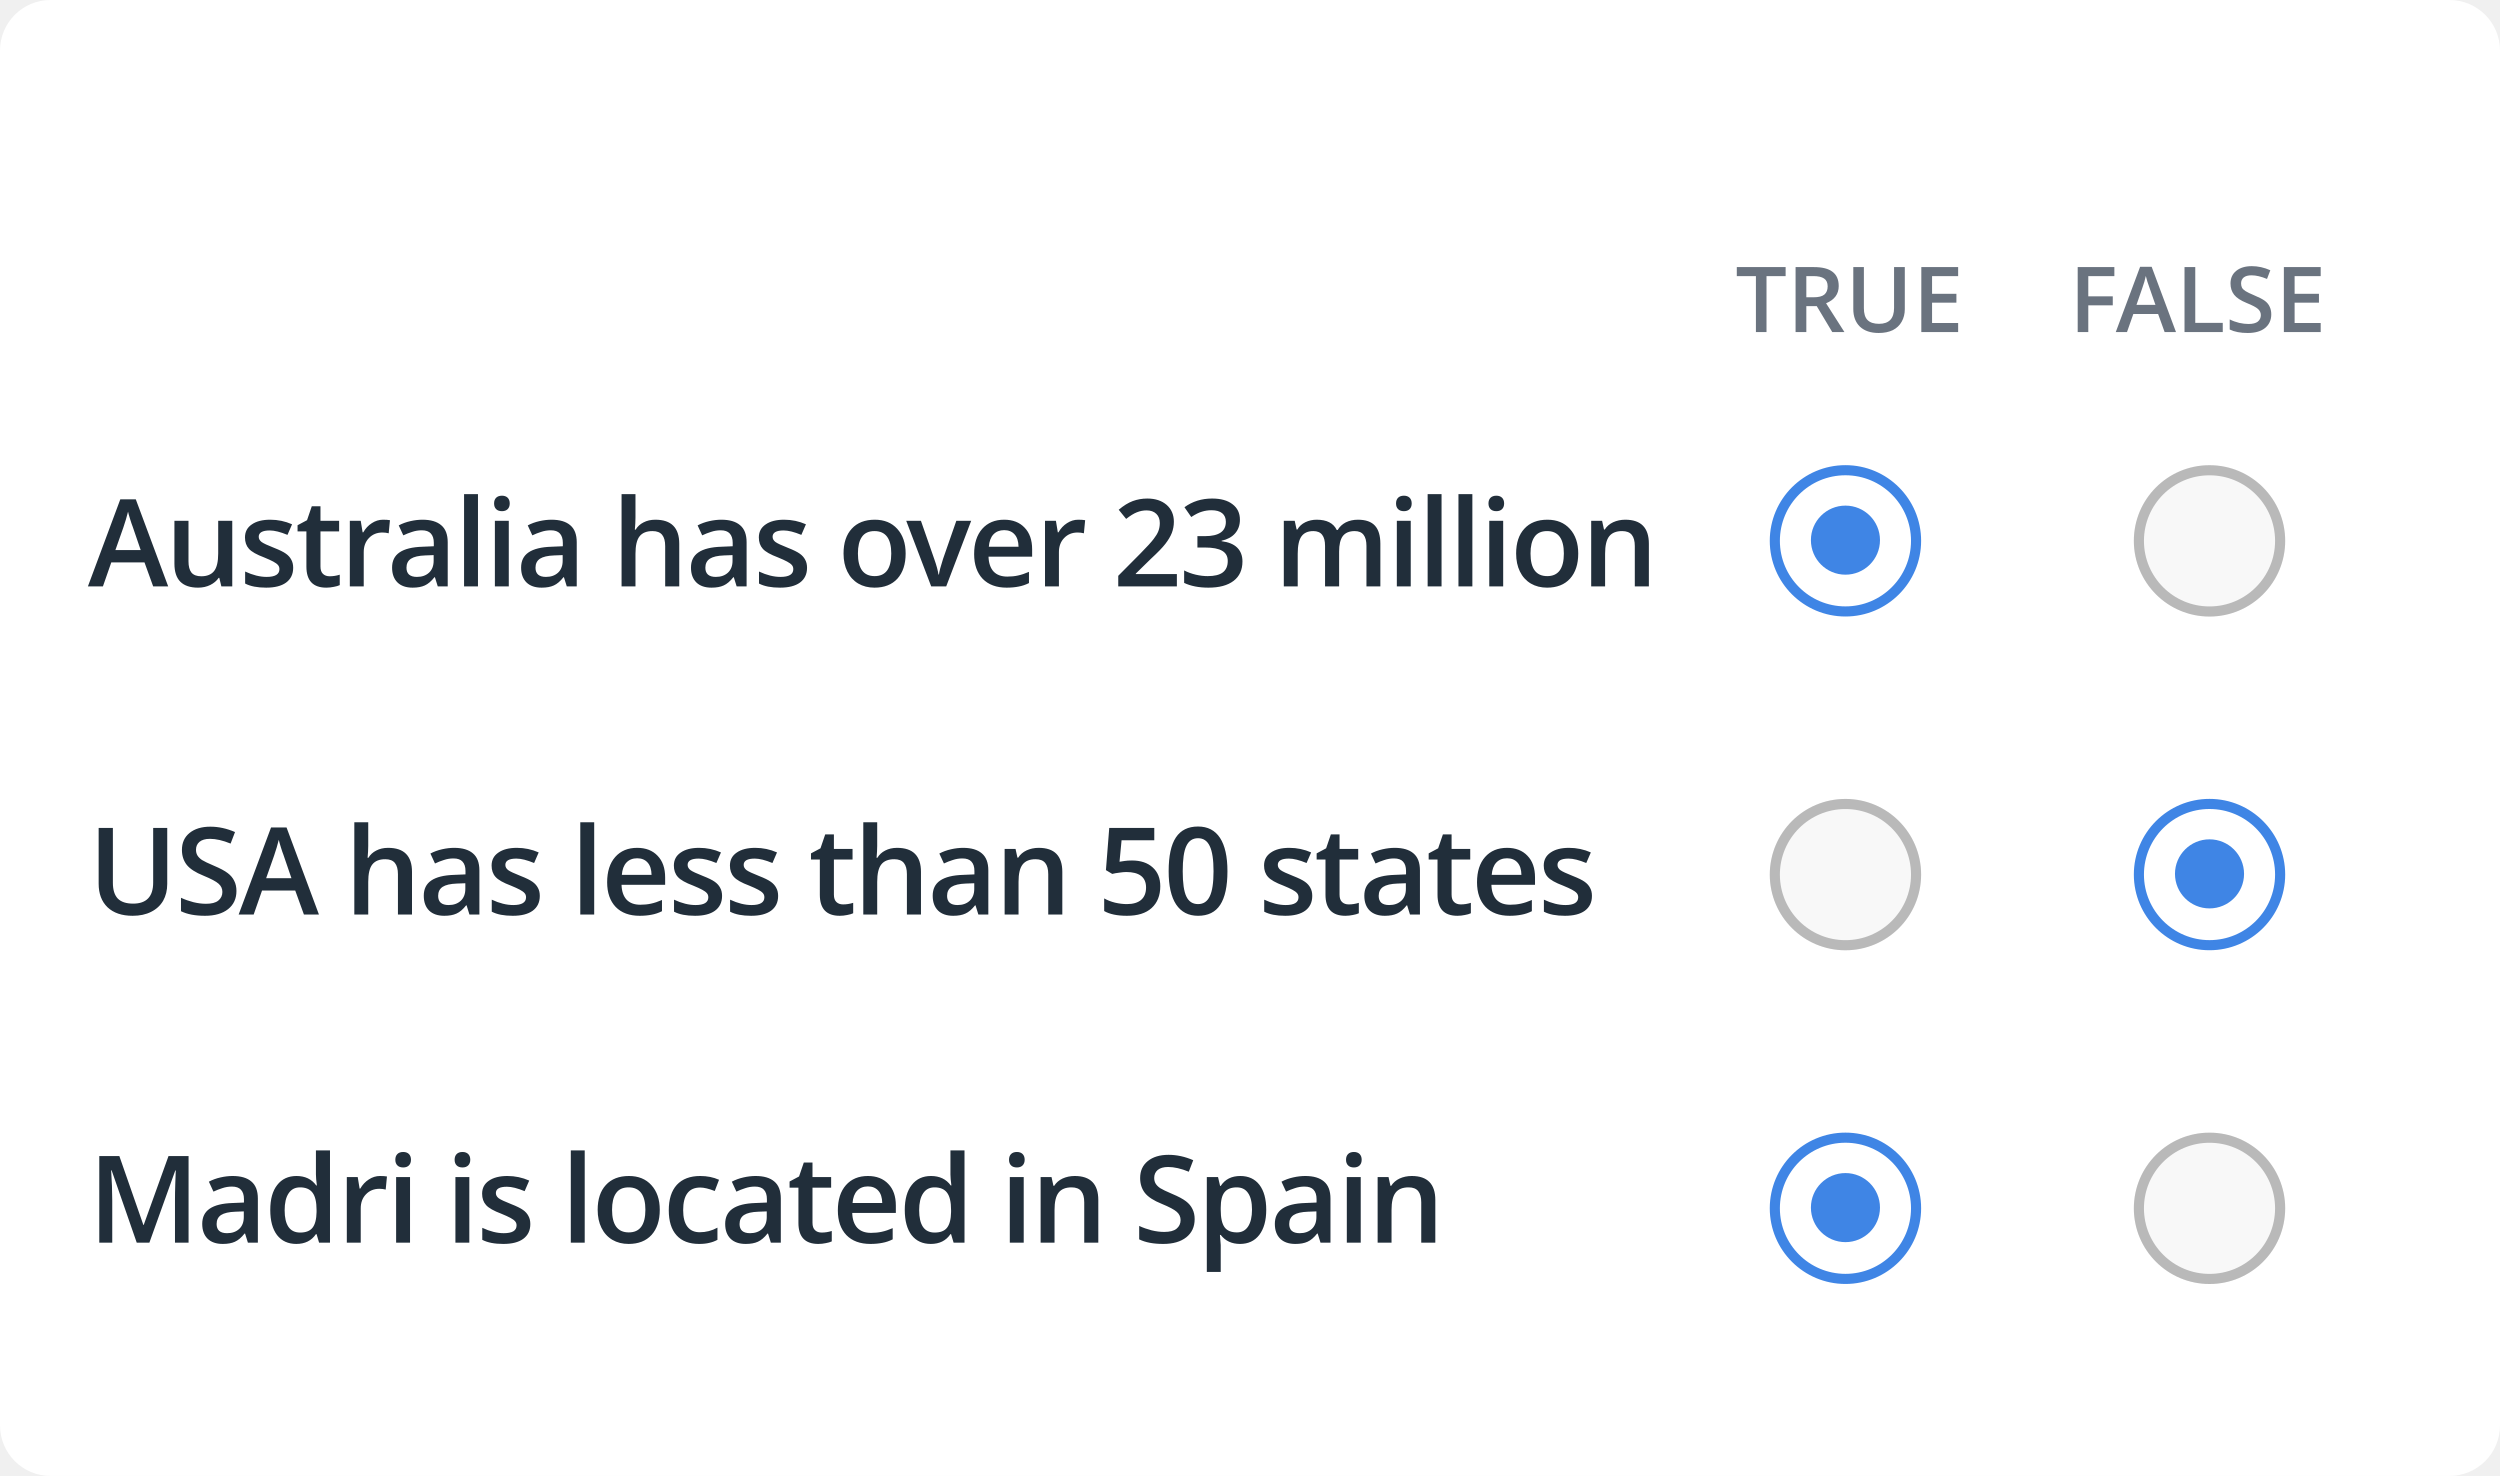
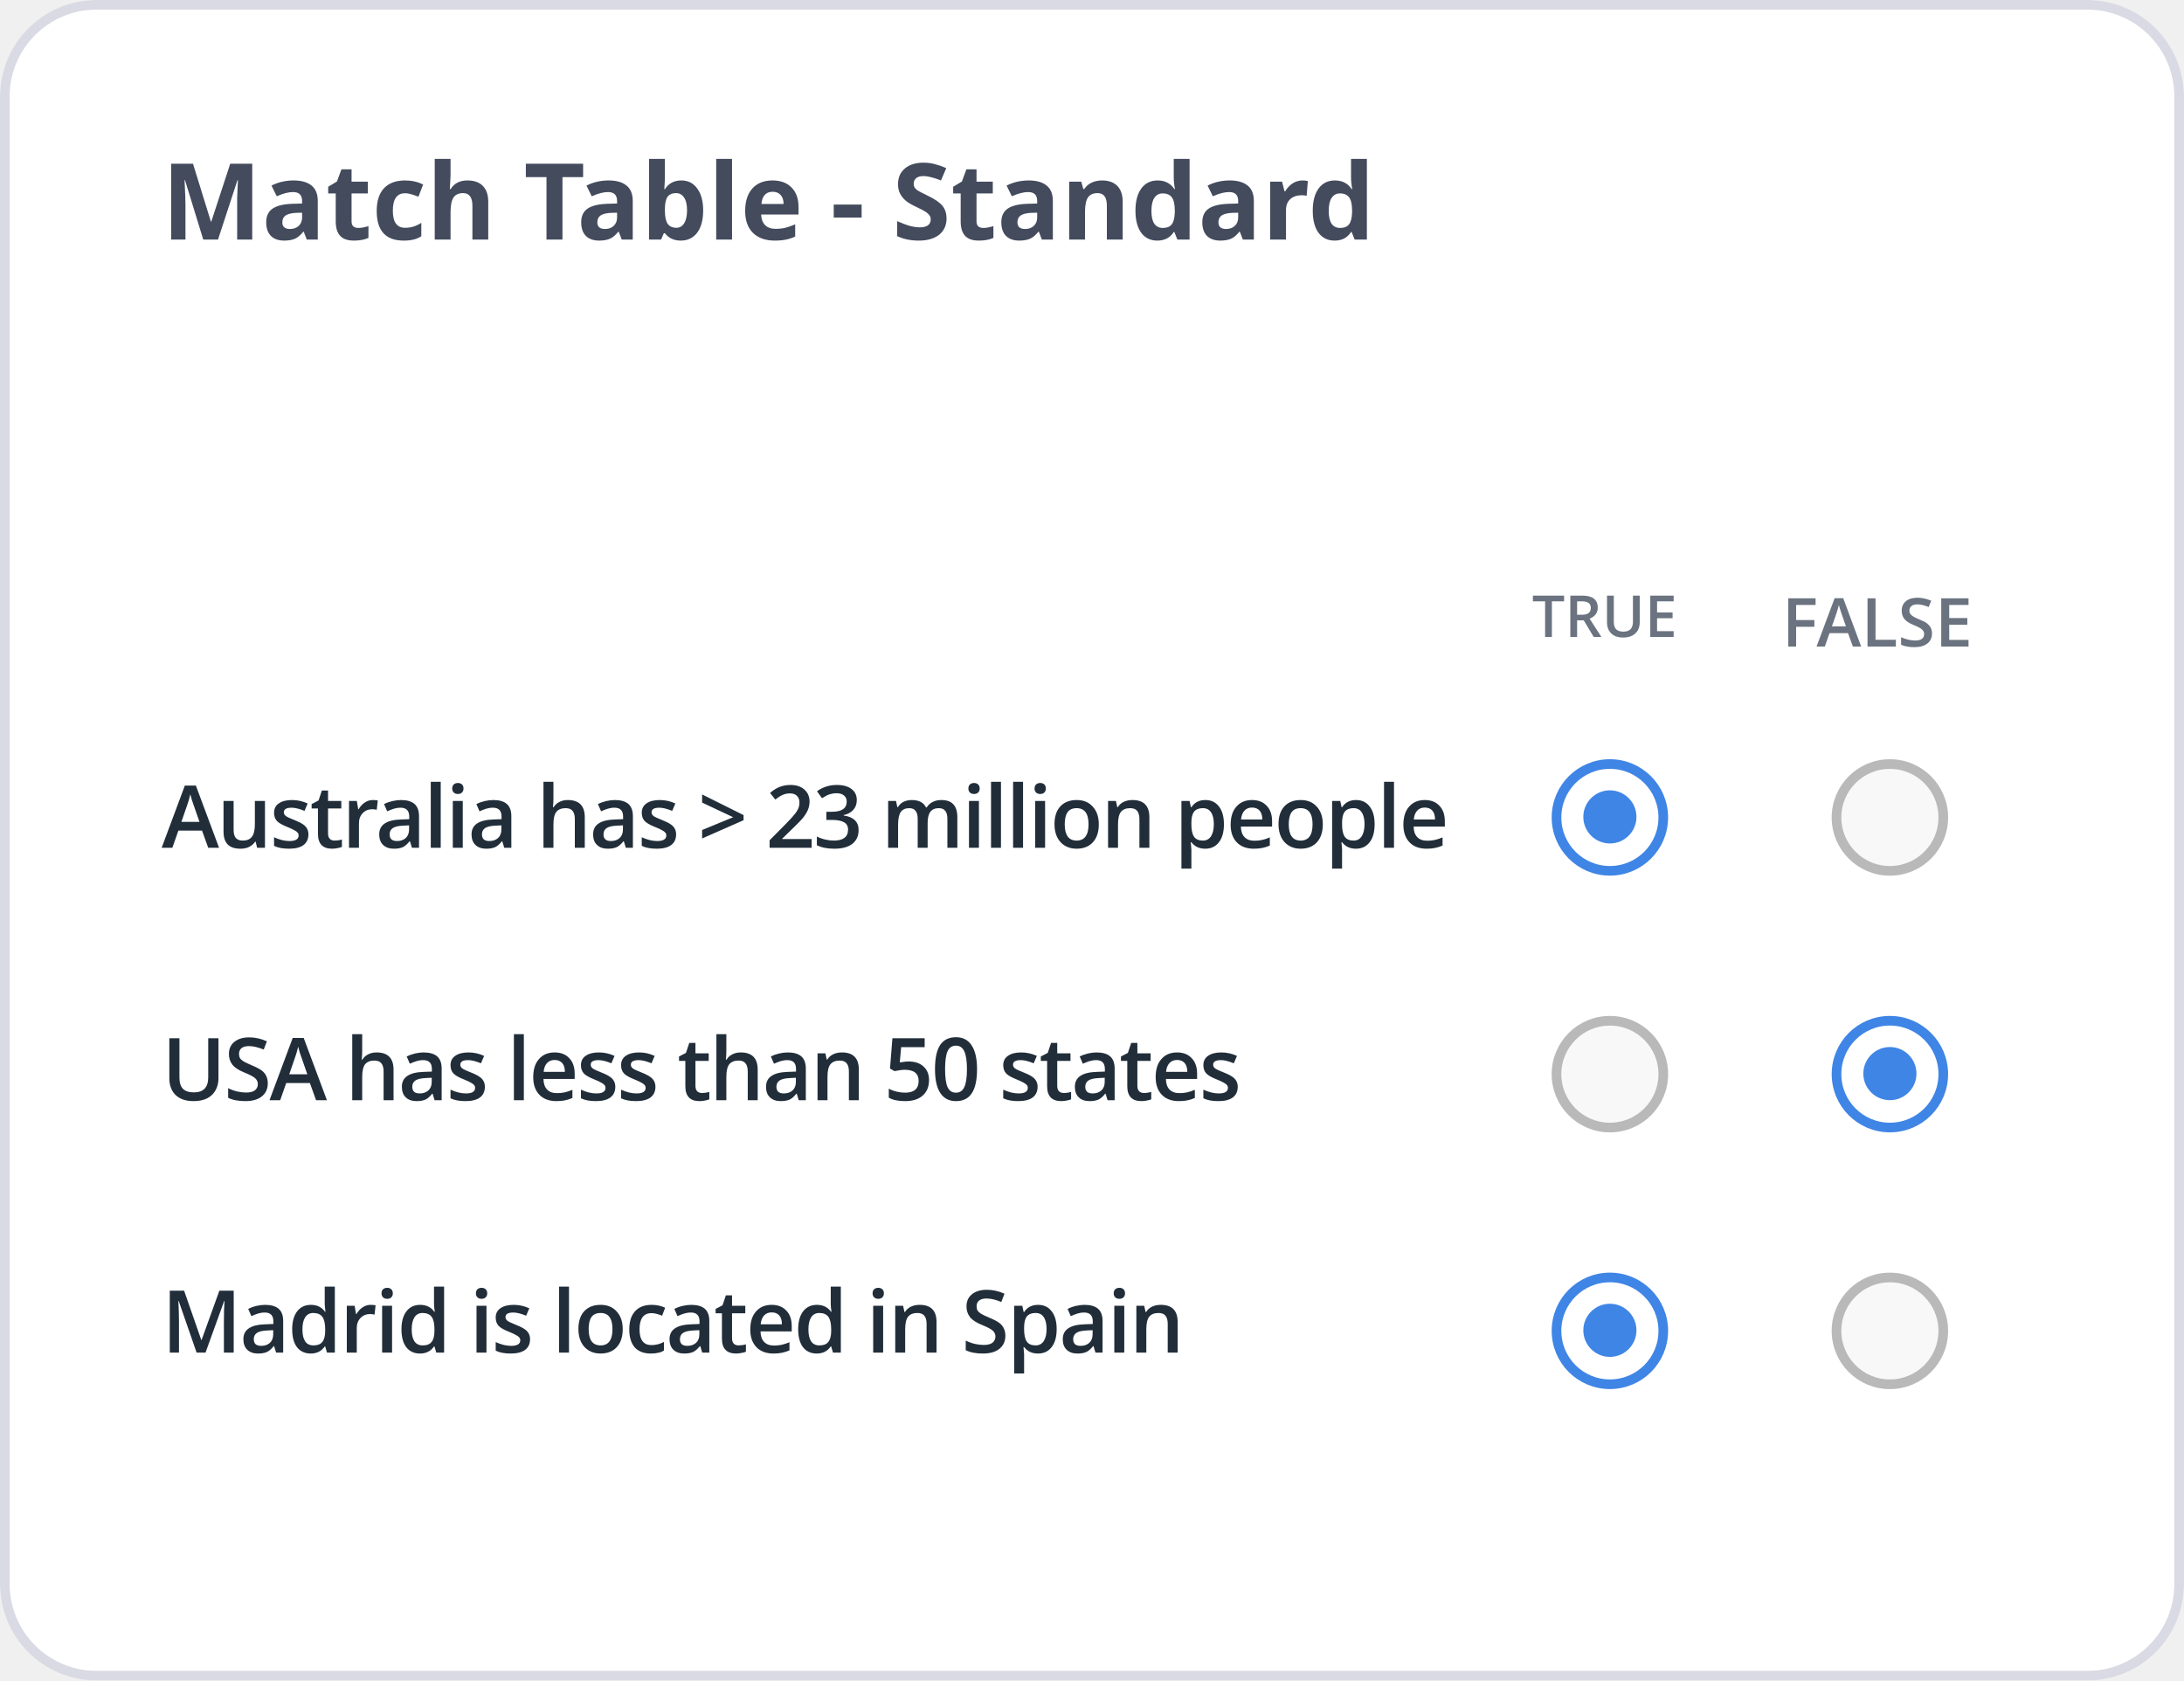
- <svg xmlns="http://www.w3.org/2000/svg" width="247.207" height="145.945" viewBox="0 0 247.207 145.945">
-   <g transform="translate(-17.461 -51.6)">
-     <rect width="247.207" height="145.945" rx="5" transform="translate(17.461 51.6)" fill="#fff" />
-     <g transform="translate(34.154 73.433)">
-       <g transform="translate(0 0)">
-         <g transform="translate(0 23.927)">
-           <text transform="translate(-8 12.224)" fill="#212e3a" font-size="12" font-family="OpenSans-Semibold, Open Sans" font-weight="600" letter-spacing="-0.025em">
-             <tspan x="0" y="0">Australia has over 23 million </tspan>
-           </text>
-           <text transform="translate(-8 77.119)" fill="#212e3a" font-size="12" font-family="OpenSans-Semibold, Open Sans" font-weight="600" letter-spacing="-0.025em">
-             <tspan x="0" y="0">Madri is located in Spain</tspan>
-           </text>
-           <text transform="translate(-8 44.671)" fill="#212e3a" font-size="12" font-family="OpenSans-Semibold, Open Sans" font-weight="600" letter-spacing="-0.025em">
-             <tspan x="0" y="0">USA has less than 50 states</tspan>
-           </text>
-           <g transform="translate(194.307 33.236)">
-             <g fill="none" stroke="#3f85e5" stroke-miterlimit="10" stroke-width="1">
-               <circle cx="7.483" cy="7.483" r="7.483" stroke="none" />
-               <circle cx="7.483" cy="7.483" r="6.983" fill="none" />
+ <svg xmlns="http://www.w3.org/2000/svg" width="226.402" height="174.189" viewBox="0 0 226.402 174.189">
+   <g transform="translate(0)">
+     <rect width="226.402" height="174.189" rx="10" transform="translate(0 0)" fill="#fff" />
+     <path d="M10,1a9.01,9.01,0,0,0-9,9V164.189a9.01,9.01,0,0,0,9,9H216.4a9.01,9.01,0,0,0,9-9V10a9.01,9.01,0,0,0-9-9H10m0-1H216.4a10,10,0,0,1,10,10V164.189a10,10,0,0,1-10,10H10a10,10,0,0,1-10-10V10A10,10,0,0,1,10,0Z" transform="translate(0 0)" fill="#dadae4" />
+     <g transform="translate(16.757 12.829)">
+       <text transform="translate(0 12)" fill="#434b5d" font-size="11" font-family="OpenSans-Bold, Open Sans" font-weight="700">
+         <tspan x="0" y="0">Match Table - Standard</tspan>
+       </text>
+     </g>
+     <g transform="translate(9.747 41.606)">
+       <g transform="translate(7.01 18.411)">
+         <g transform="translate(0 0)">
+           <g transform="translate(0 17.86)">
+             <text transform="translate(0 10)" fill="#212e3a" font-size="9" font-family="OpenSans-SemiBold, Open Sans" font-weight="600" letter-spacing="-0.025em">
+               <tspan x="0" y="0">Australia has &gt; 23 million people</tspan>
+             </text>
+             <text transform="translate(0 62.326)" fill="#212e3a" font-size="9" font-family="OpenSans-SemiBold, Open Sans" font-weight="600" letter-spacing="-0.025em">
+               <tspan x="0" y="0">Madrid is located in Spain</tspan>
+             </text>
+             <text transform="translate(0 36.163)" fill="#212e3a" font-size="9" font-family="OpenSans-SemiBold, Open Sans" font-weight="600" letter-spacing="-0.025em">
+               <tspan x="0" y="0">USA has less than 50 states</tspan>
+             </text>
+             <g transform="translate(173.123 27.425)">
+               <g fill="none" stroke="#3f85e5" stroke-miterlimit="10" stroke-width="1">
+                 <circle cx="6.034" cy="6.034" r="6.034" stroke="none" />
+                 <circle cx="6.034" cy="6.034" r="5.534" fill="none" />
+               </g>
+               <circle cx="2.754" cy="2.754" r="2.754" transform="translate(3.28 3.225)" fill="#3f85e5" />
            </g>
-             <circle cx="3.415" cy="3.415" r="3.415" transform="translate(4.068 4)" fill="#3f85e5" />
+             <g transform="translate(144.096 27.427)">
+               <g fill="#f8f8f8" stroke="#b9b9b9" stroke-miterlimit="10" stroke-width="1">
+                 <circle cx="6.034" cy="6.034" r="6.034" stroke="none" />
+                 <circle cx="6.034" cy="6.034" r="5.534" fill="none" />
+               </g>
+             </g>
          </g>
-           <g transform="translate(158.307 33.24)">
-             <g fill="#f8f8f8" stroke="#b9b9b9" stroke-miterlimit="10" stroke-width="1">
-               <circle cx="7.483" cy="7.483" r="7.483" stroke="none" />
-               <circle cx="7.483" cy="7.483" r="6.983" fill="none" />
+           <g transform="translate(141.587)">
+             <g transform="translate(2.509 18.677)">
+               <g fill="none" stroke="#3f85e5" stroke-miterlimit="10" stroke-width="1">
+                 <circle cx="6.034" cy="6.034" r="6.034" stroke="none" />
+                 <circle cx="6.034" cy="6.034" r="5.534" fill="none" />
+               </g>
+               <circle cx="2.754" cy="2.754" r="2.754" transform="translate(3.28 3.225)" fill="#3f85e5" />
+             </g>
+             <g transform="translate(0)">
+               <text transform="translate(8 6)" fill="#6a737f" font-size="6" font-family="OpenSans-SemiBold, Open Sans" font-weight="600">
+                 <tspan x="-7.516" y="0">TRUE</tspan>
+               </text>
+             </g>
+             <g transform="translate(26.38)">
+               <text transform="translate(0 7)" fill="#6a737f" font-size="7" font-family="OpenSans-SemiBold, Open Sans" font-weight="600">
+                 <tspan x="0" y="0">FALSE</tspan>
+               </text>
+             </g>
+             <g transform="translate(31.536 18.68)">
+               <g fill="#f8f8f8" stroke="#b9b9b9" stroke-miterlimit="10" stroke-width="1">
+                 <circle cx="6.034" cy="6.034" r="6.034" stroke="none" />
+                 <circle cx="6.034" cy="6.034" r="5.534" fill="none" />
+               </g>
            </g>
          </g>
        </g>
-         <g transform="translate(158.307 24.163)">
+         <g transform="translate(144.096 71.894)">
          <g fill="none" stroke="#3f85e5" stroke-miterlimit="10" stroke-width="1">
-             <circle cx="7.483" cy="7.483" r="7.483" stroke="none" />
-             <circle cx="7.483" cy="7.483" r="6.983" fill="none" />
+             <circle cx="6.034" cy="6.034" r="6.034" stroke="none" />
+             <circle cx="6.034" cy="6.034" r="5.534" fill="none" />
          </g>
-           <circle cx="3.415" cy="3.415" r="3.415" transform="translate(4.068 4)" fill="#3f85e5" />
+           <circle cx="2.754" cy="2.754" r="2.754" transform="translate(3.28 3.225)" fill="#3f85e5" />
        </g>
-         <g transform="translate(151.195)">
-           <g transform="translate(5)">
-             <text transform="translate(10 11)" fill="#6a737f" font-size="9" font-family="OpenSans-Semibold, Open Sans" font-weight="600">
-               <tspan x="-11.274" y="0">TRUE</tspan>
-             </text>
+         <g transform="translate(173.123 71.897)">
+           <g fill="#f8f8f8" stroke="#b9b9b9" stroke-miterlimit="10" stroke-width="1">
+             <circle cx="6.034" cy="6.034" r="6.034" stroke="none" />
+             <circle cx="6.034" cy="6.034" r="5.534" fill="none" />
          </g>
-           <g transform="translate(36.717)">
-             <text transform="translate(0 11)" fill="#6a737f" font-size="9" font-family="OpenSans-Semibold, Open Sans" font-weight="600">
-               <tspan x="0" y="0">FALSE</tspan>
-             </text>
-           </g>
-         </g>
-         <g transform="translate(194.307 24.167)">
-           <g fill="#f8f8f8" stroke="#b9b9b9" stroke-miterlimit="10" stroke-width="1">
-             <circle cx="7.483" cy="7.483" r="7.483" stroke="none" />
-             <circle cx="7.483" cy="7.483" r="6.983" fill="none" />
-           </g>
-         </g>
-       </g>
-       <g transform="translate(158.307 90.163)">
-         <g fill="none" stroke="#3f85e5" stroke-miterlimit="10" stroke-width="1">
-           <circle cx="7.483" cy="7.483" r="7.483" stroke="none" />
-           <circle cx="7.483" cy="7.483" r="6.983" fill="none" />
-         </g>
-         <circle cx="3.415" cy="3.415" r="3.415" transform="translate(4.068 4)" fill="#3f85e5" />
-       </g>
-       <g transform="translate(194.307 90.167)">
-         <g fill="#f8f8f8" stroke="#b9b9b9" stroke-miterlimit="10" stroke-width="1">
-           <circle cx="7.483" cy="7.483" r="7.483" stroke="none" />
-           <circle cx="7.483" cy="7.483" r="6.983" fill="none" />
        </g>
      </g>
    </g>
  </g>
</svg>
